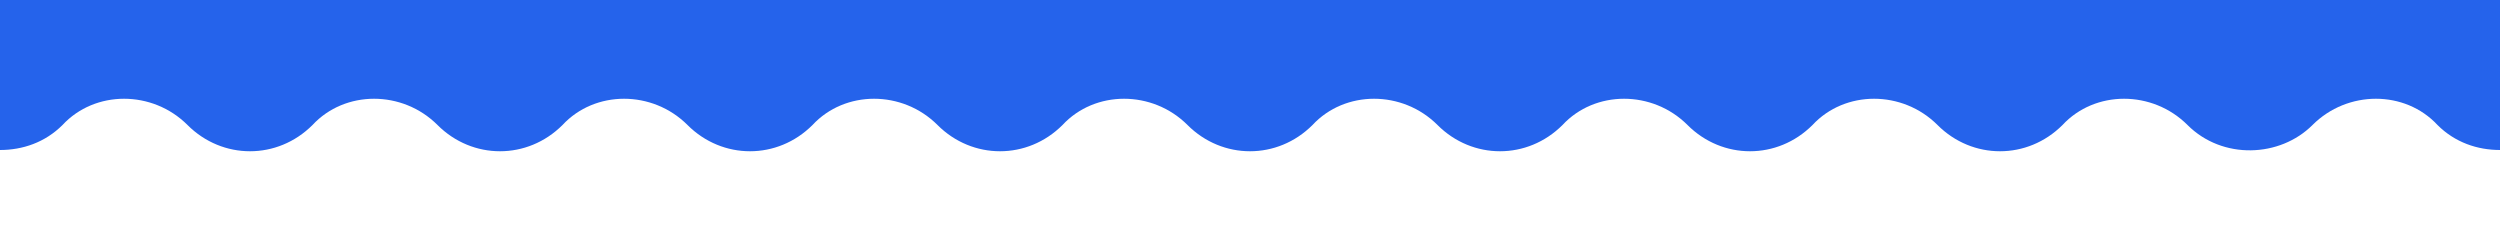
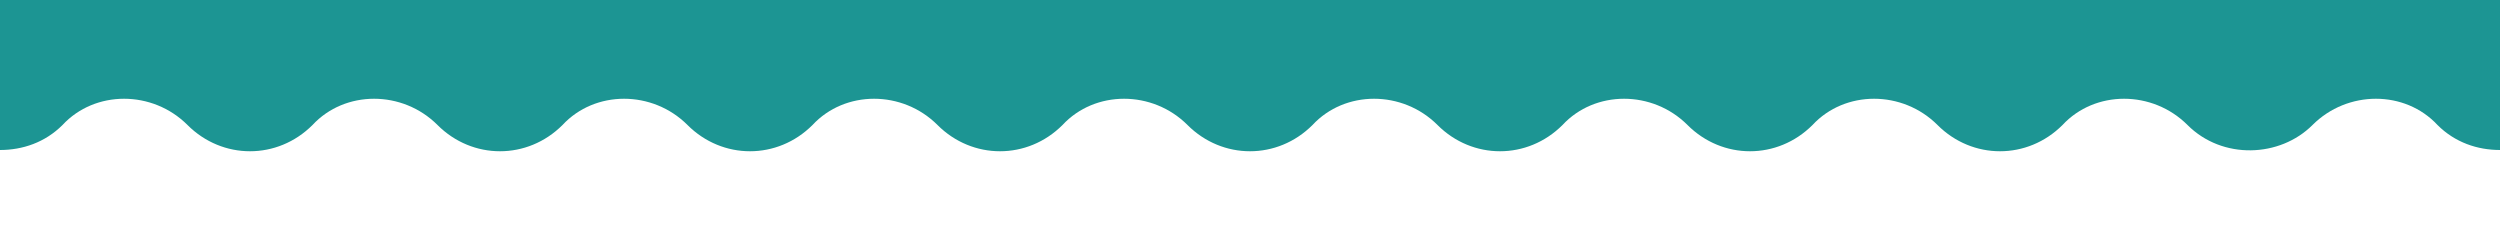
- <svg xmlns="http://www.w3.org/2000/svg" viewBox="0 0 1000 100" fill="#2563EB">
+ <svg xmlns="http://www.w3.org/2000/svg" viewBox="0 0 1000 100" fill="#1c9593">
  <path d="M0 0v60c9 0 18-3 25-10 13-14 36-14 50 0s36 14 50 0c13-14 36-14 50 0s36 14 50 0c13-14 36-14 50 0s36 14 50 0c13-14 36-14 50 0s36 14 50 0c13-14 36-14 50 0s36 14 50 0c13-14 36-14 50 0s36 14 50 0c13-14 36-14 50 0s36 14 50 0c13-14 36-14 50 0s36 14 50 0c13-14 36-14 50 0s37 13 50 0c14-14 37-14 50 0 7 7 16 10 25 10V0H0Z" />
</svg>
